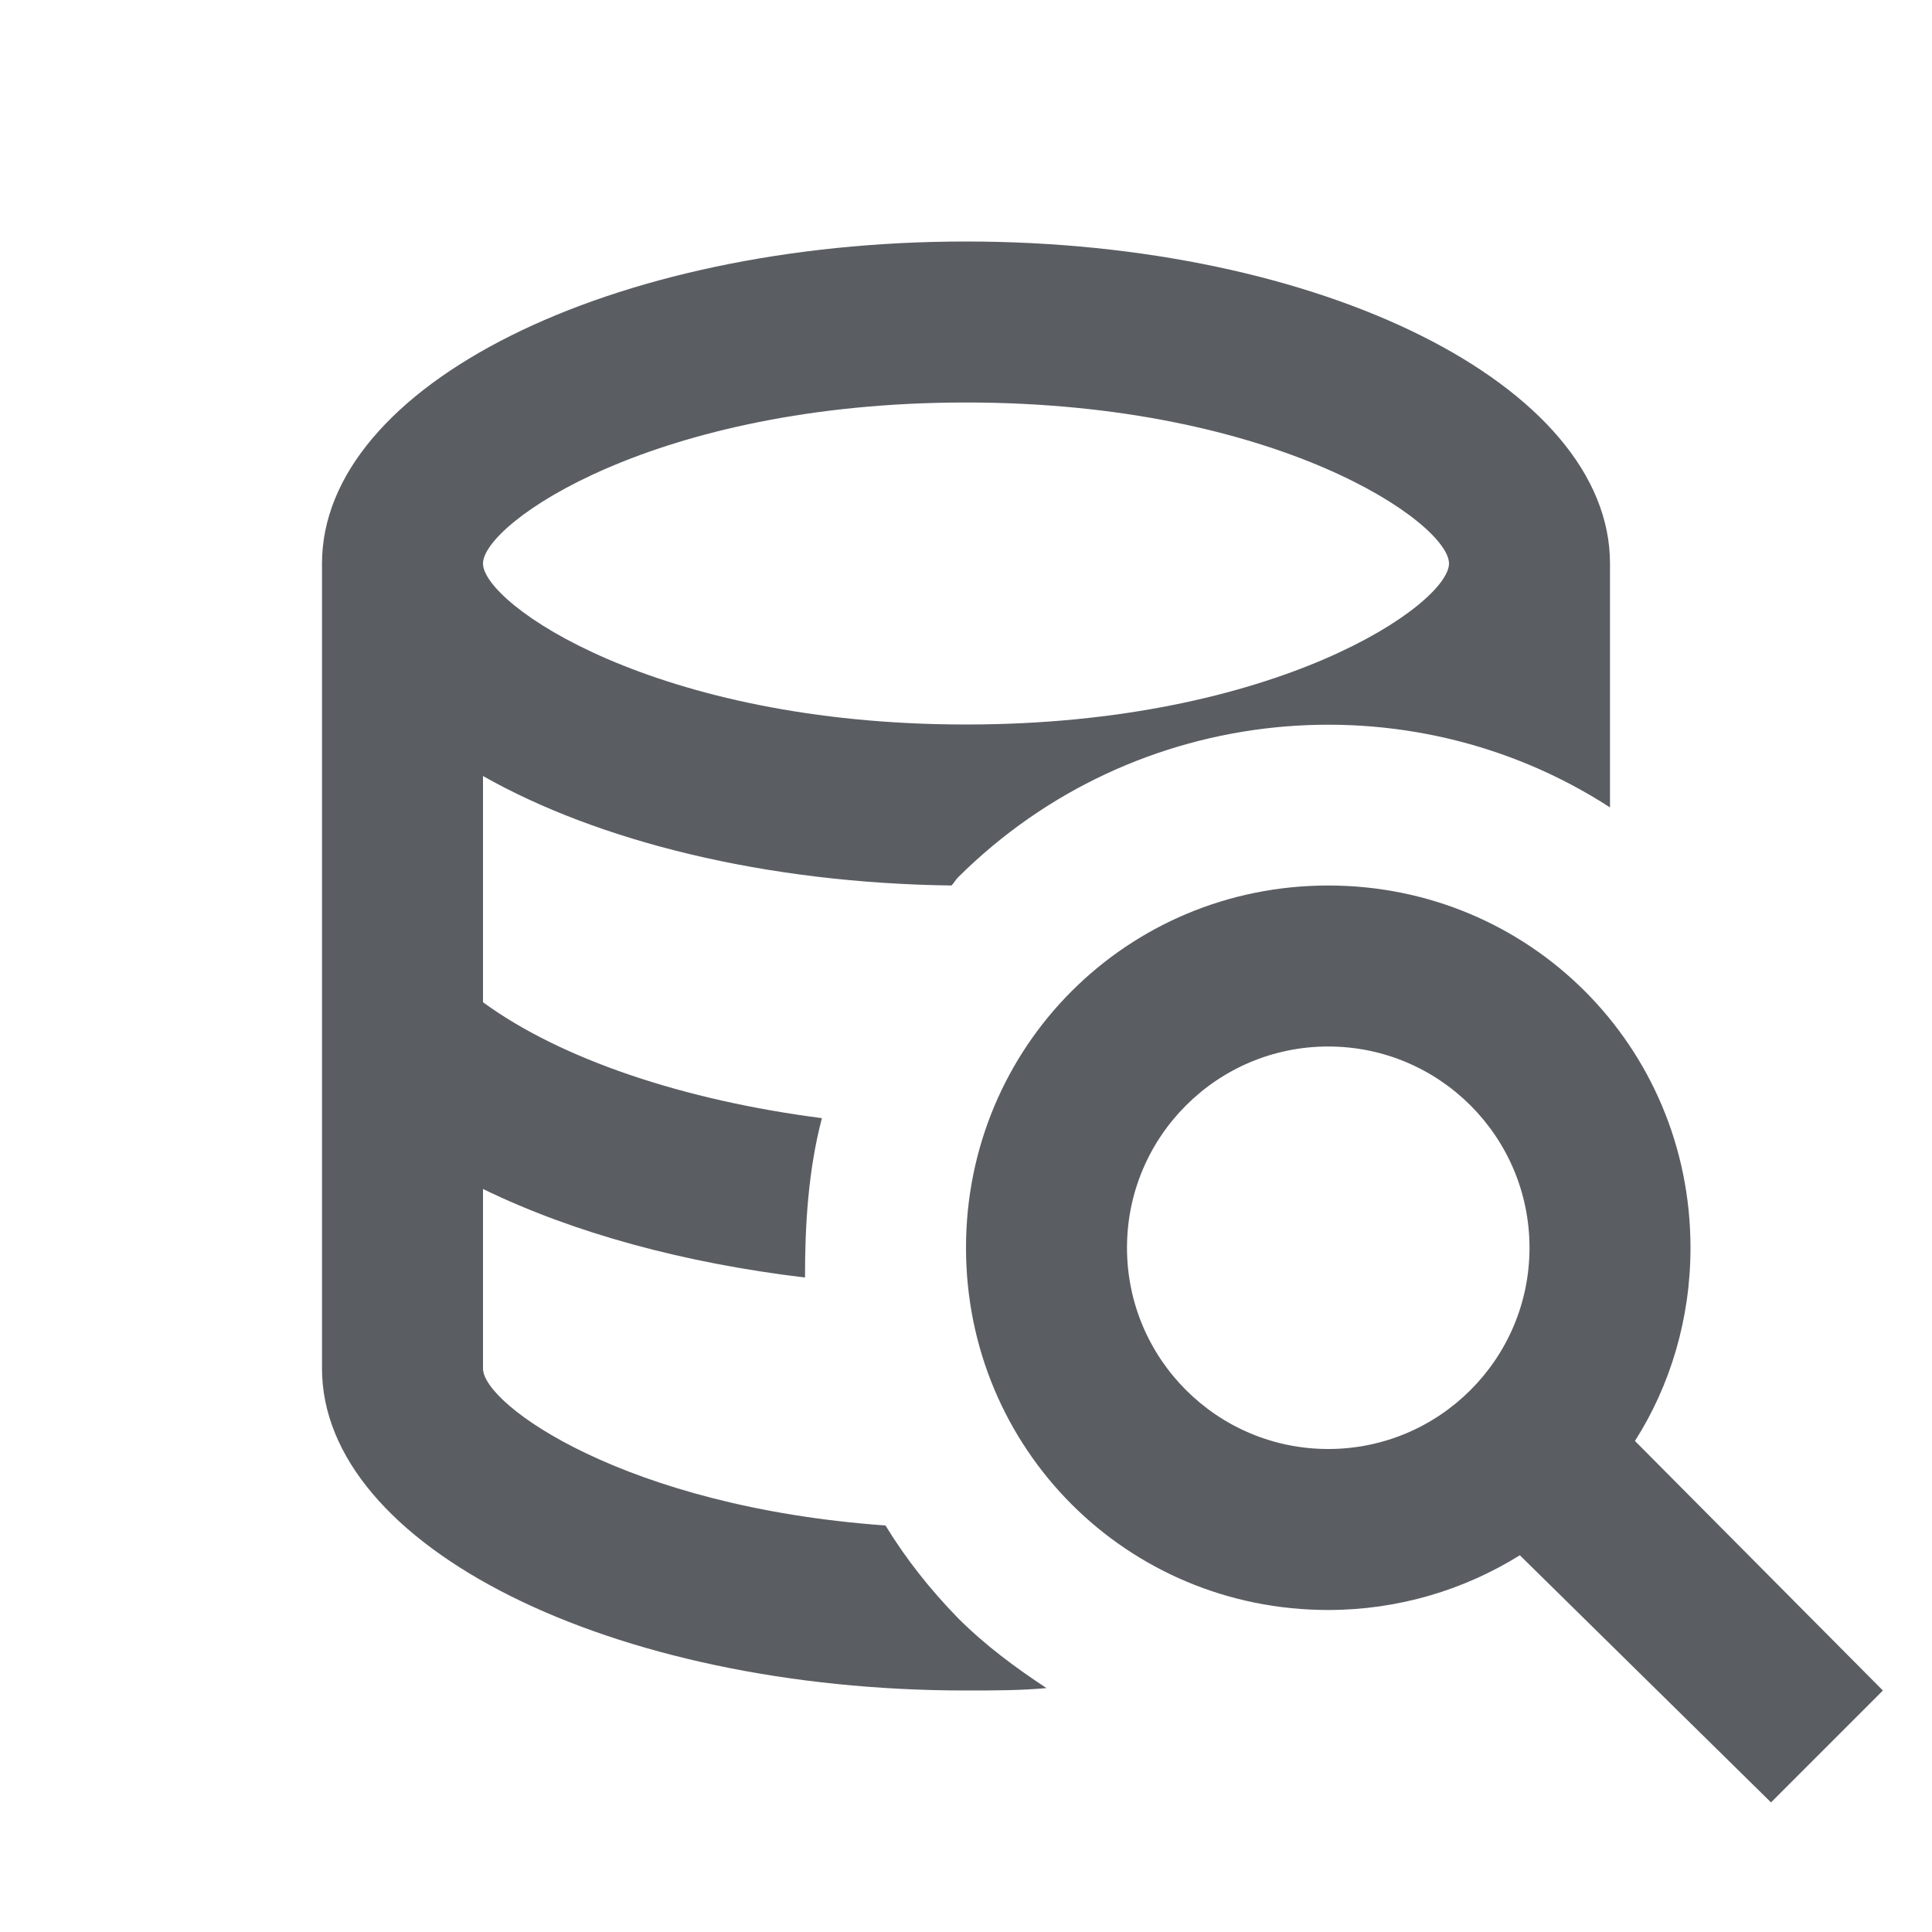
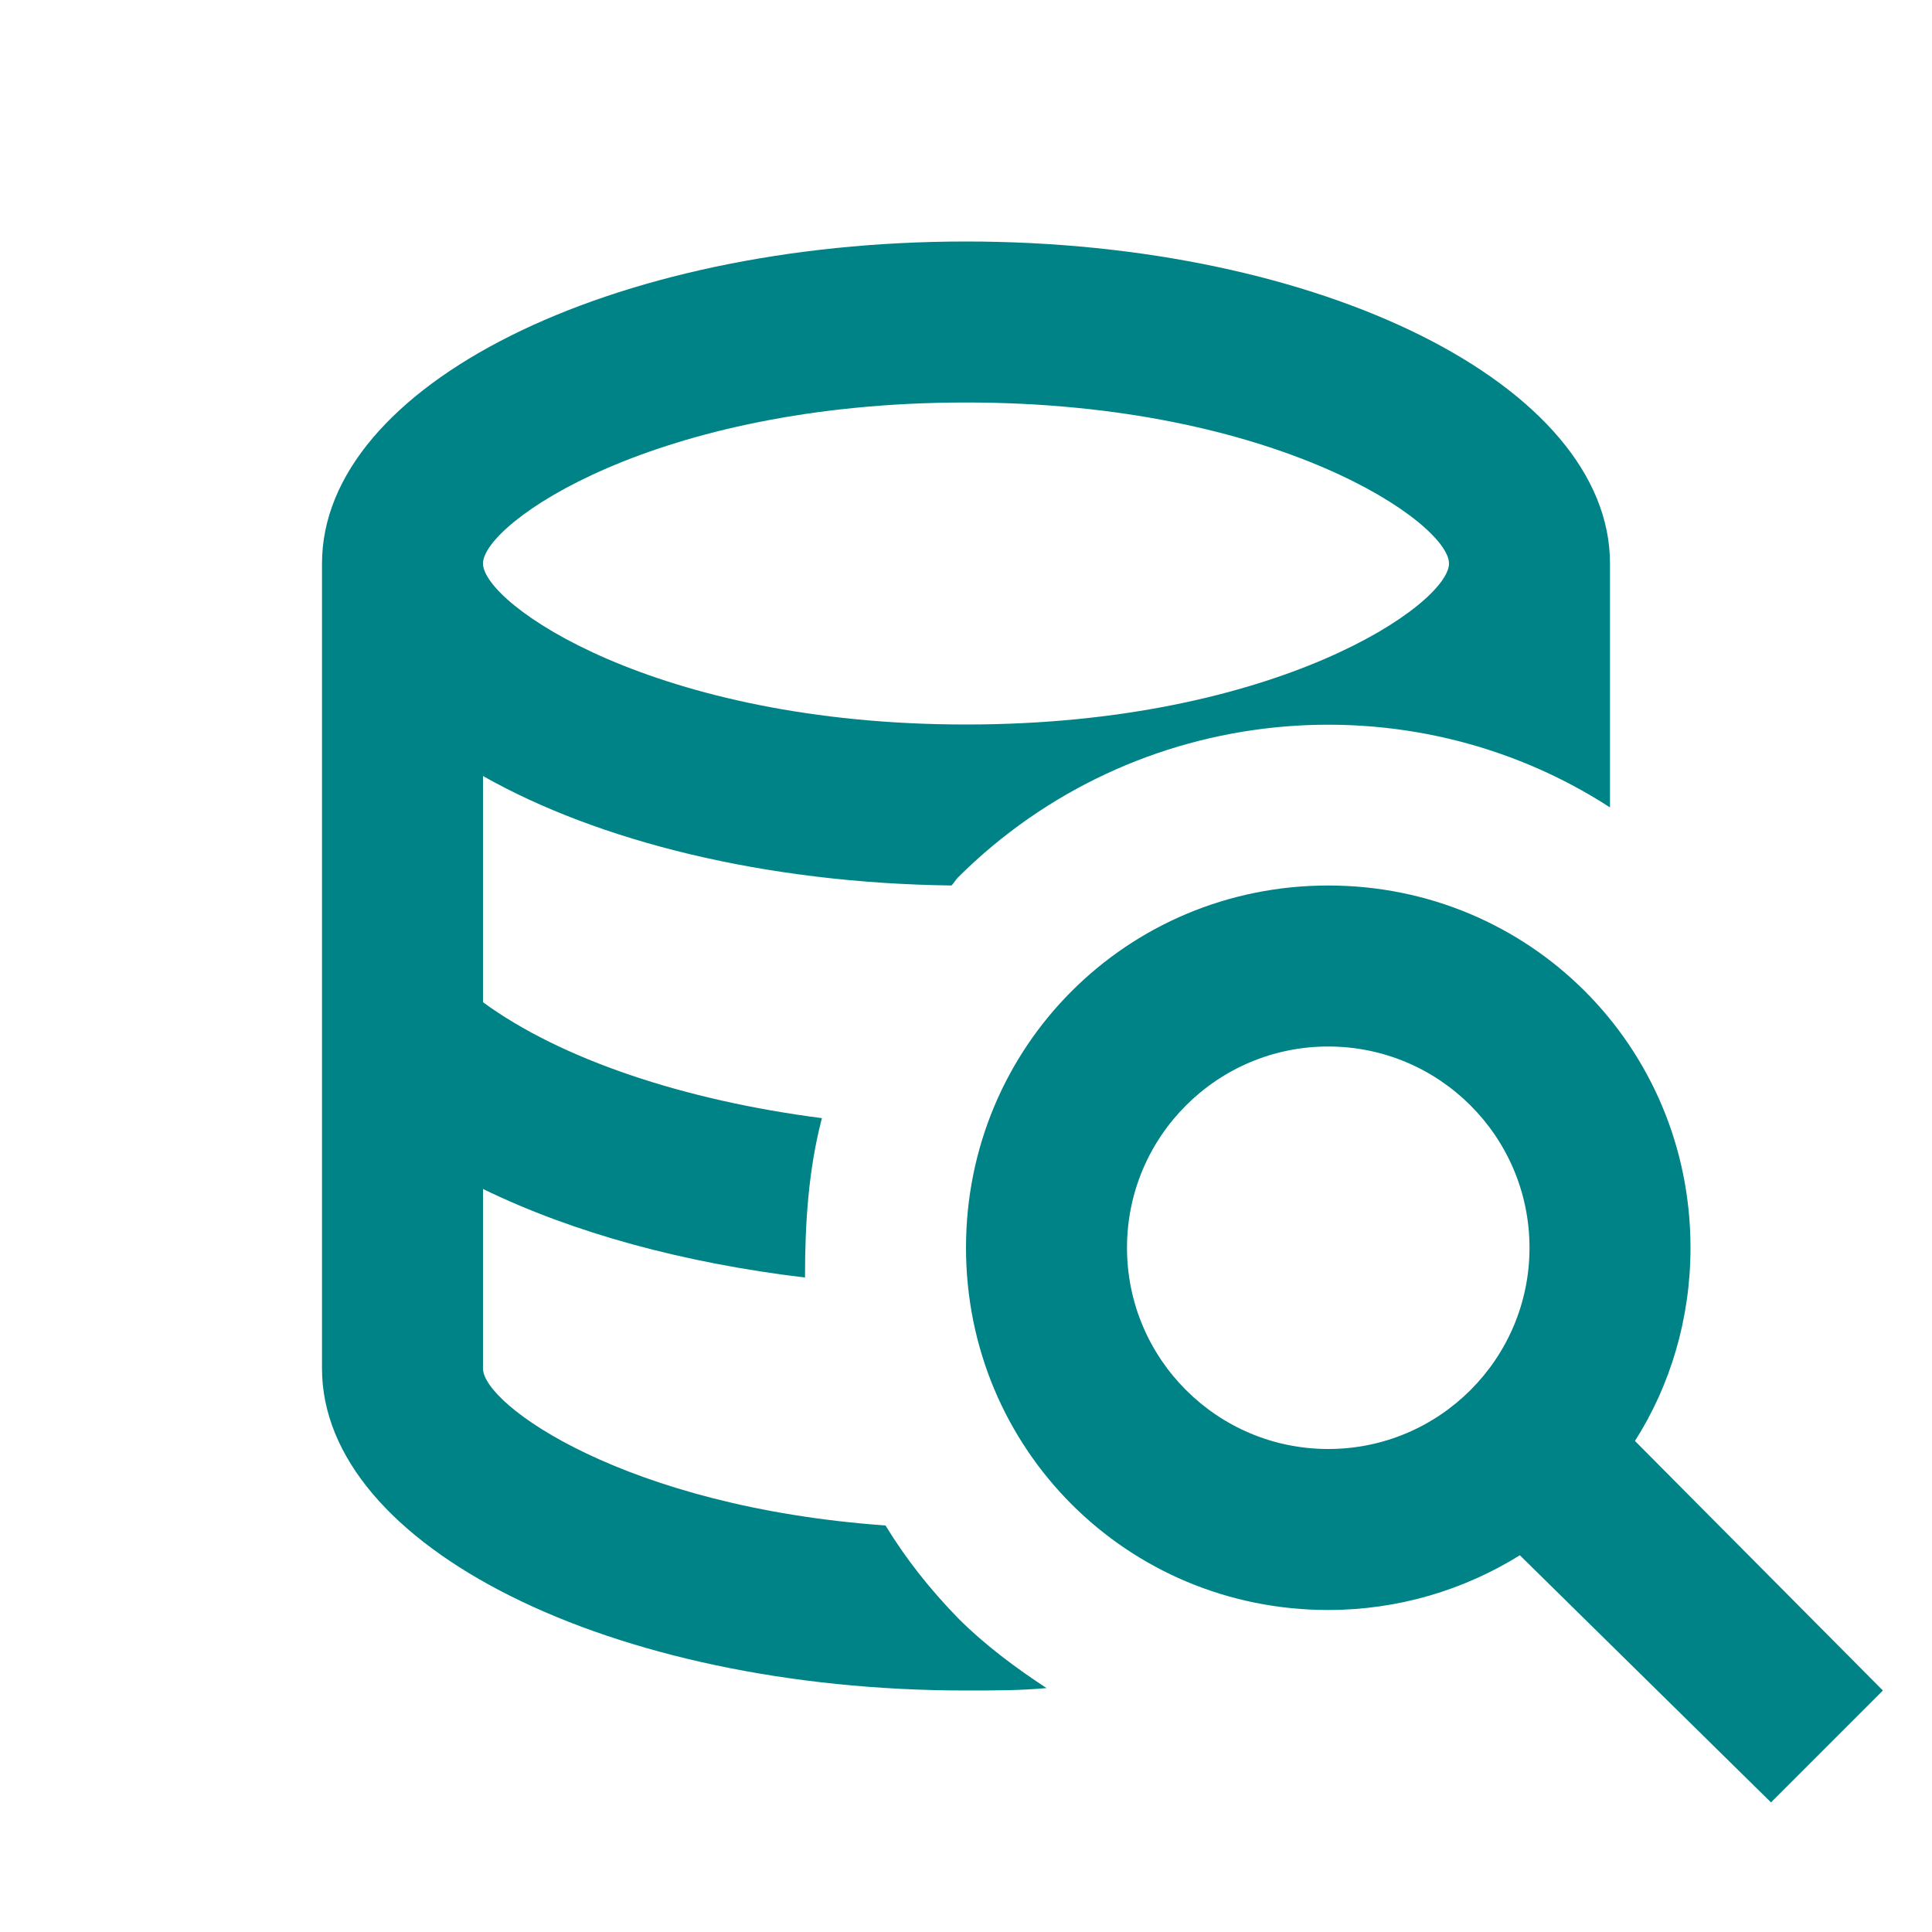
<svg xmlns="http://www.w3.org/2000/svg" version="1.1" width="24" height="24" viewBox="0 0 24 24">
-   <path style="fill:#5a5e63;" d="M11 18.95C7.77 18.72 6 17.45 6 17V14.77C7.13 15.32 8.5 15.69 10 15.87C10 15.21 10.04 14.54 10.21 13.89C8.5 13.67 6.97 13.16 6 12.45V9.64C7.43 10.45 9.5 10.97 11.82 11C11.85 10.97 11.87 10.93 11.9 10.9C14.1 8.71 17.5 8.41 20 10.03V7C20 4.79 16.42 3 12 3S4 4.79 4 7V17C4 19.21 7.59 21 12 21C12.34 21 12.68 21 13 20.97C12.62 20.72 12.24 20.44 11.9 20.1C11.55 19.74 11.25 19.36 11 18.95M12 5C15.87 5 18 6.5 18 7S15.87 9 12 9 6 7.5 6 7 8.13 5 12 5M20.31 17.9C20.75 17.21 21 16.38 21 15.5C21 13 19 11 16.5 11S12 13 12 15.5 14 20 16.5 20C17.37 20 18.19 19.75 18.88 19.32L22 22.39L23.39 21L20.31 17.9M16.5 18C15.12 18 14 16.88 14 15.5S15.12 13 16.5 13 19 14.12 19 15.5 17.88 18 16.5 18Z" />
+   <path style="fill:#008387;" d="M11 18.95C7.77 18.72 6 17.45 6 17V14.77C7.13 15.32 8.5 15.69 10 15.87C10 15.21 10.04 14.54 10.21 13.89C8.5 13.67 6.97 13.16 6 12.45V9.64C7.43 10.45 9.5 10.97 11.82 11C11.85 10.97 11.87 10.93 11.9 10.9C14.1 8.71 17.5 8.41 20 10.03V7C20 4.79 16.42 3 12 3S4 4.79 4 7V17C4 19.21 7.59 21 12 21C12.34 21 12.68 21 13 20.97C12.62 20.72 12.24 20.44 11.9 20.1C11.55 19.74 11.25 19.36 11 18.95M12 5C15.87 5 18 6.5 18 7S15.87 9 12 9 6 7.5 6 7 8.13 5 12 5M20.31 17.9C20.75 17.21 21 16.38 21 15.5C21 13 19 11 16.5 11S12 13 12 15.5 14 20 16.5 20C17.37 20 18.19 19.75 18.88 19.32L22 22.39L23.39 21L20.31 17.9M16.5 18C15.12 18 14 16.88 14 15.5S15.12 13 16.5 13 19 14.12 19 15.5 17.88 18 16.5 18Z" />
</svg>
